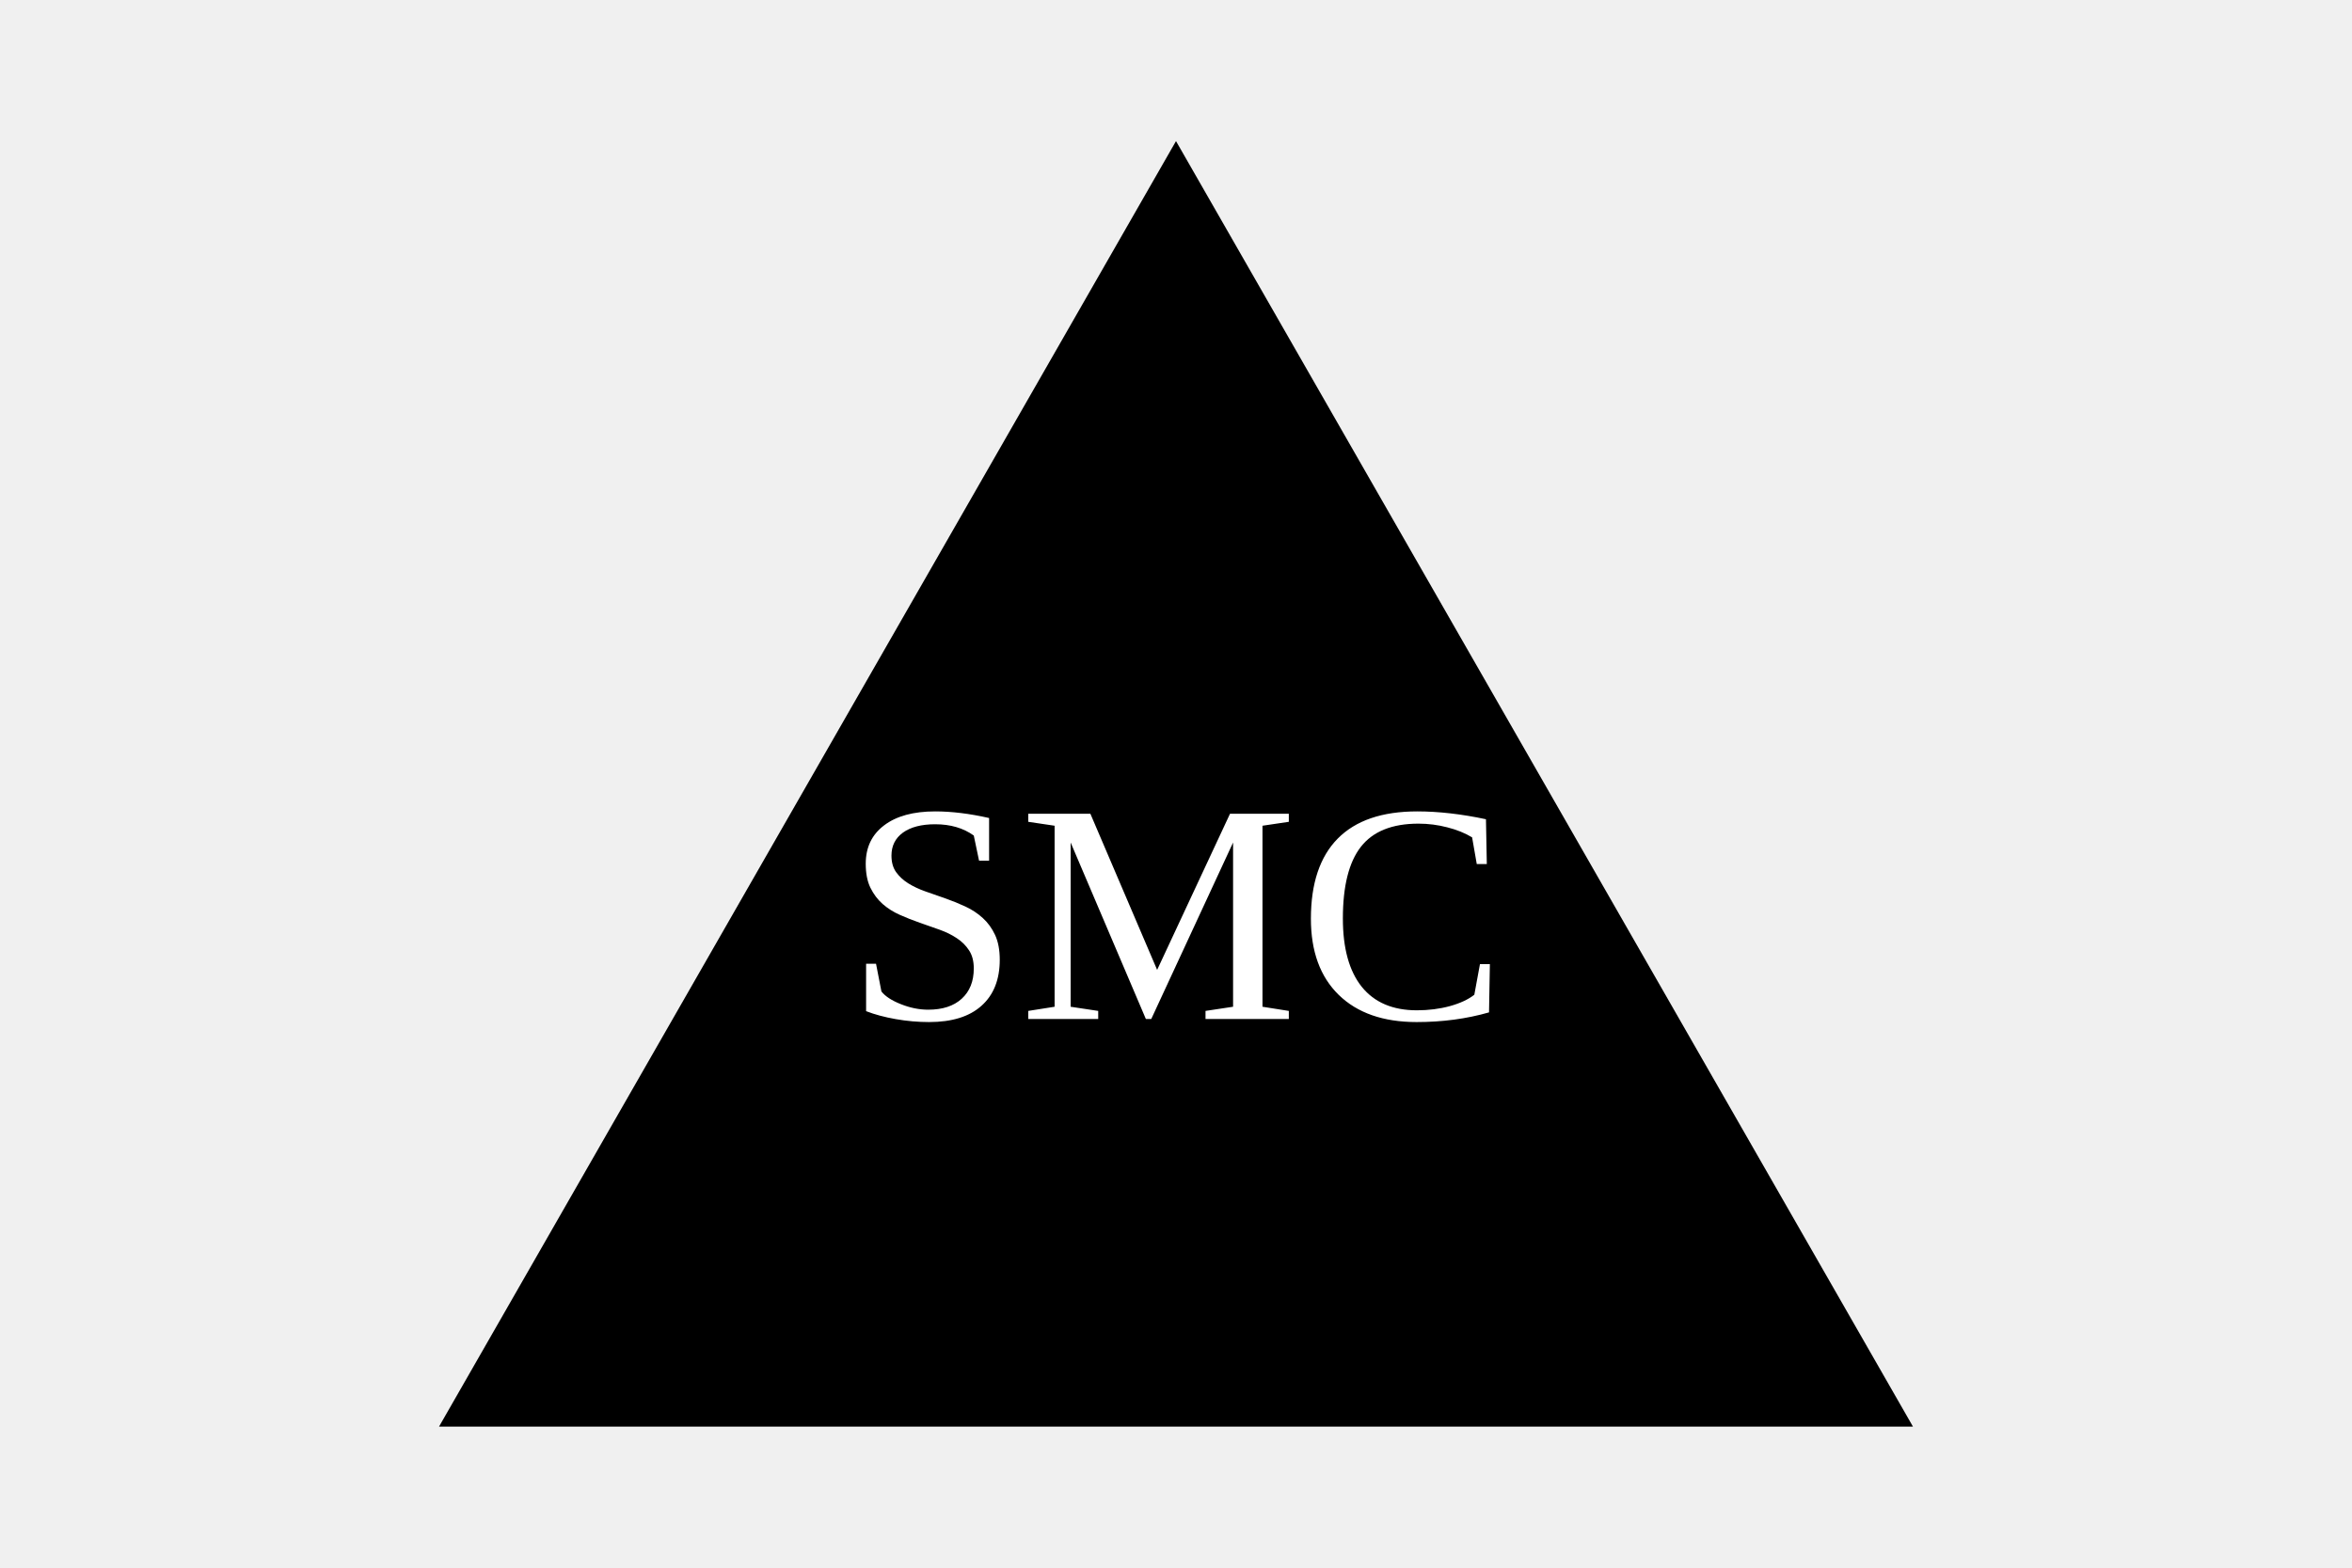
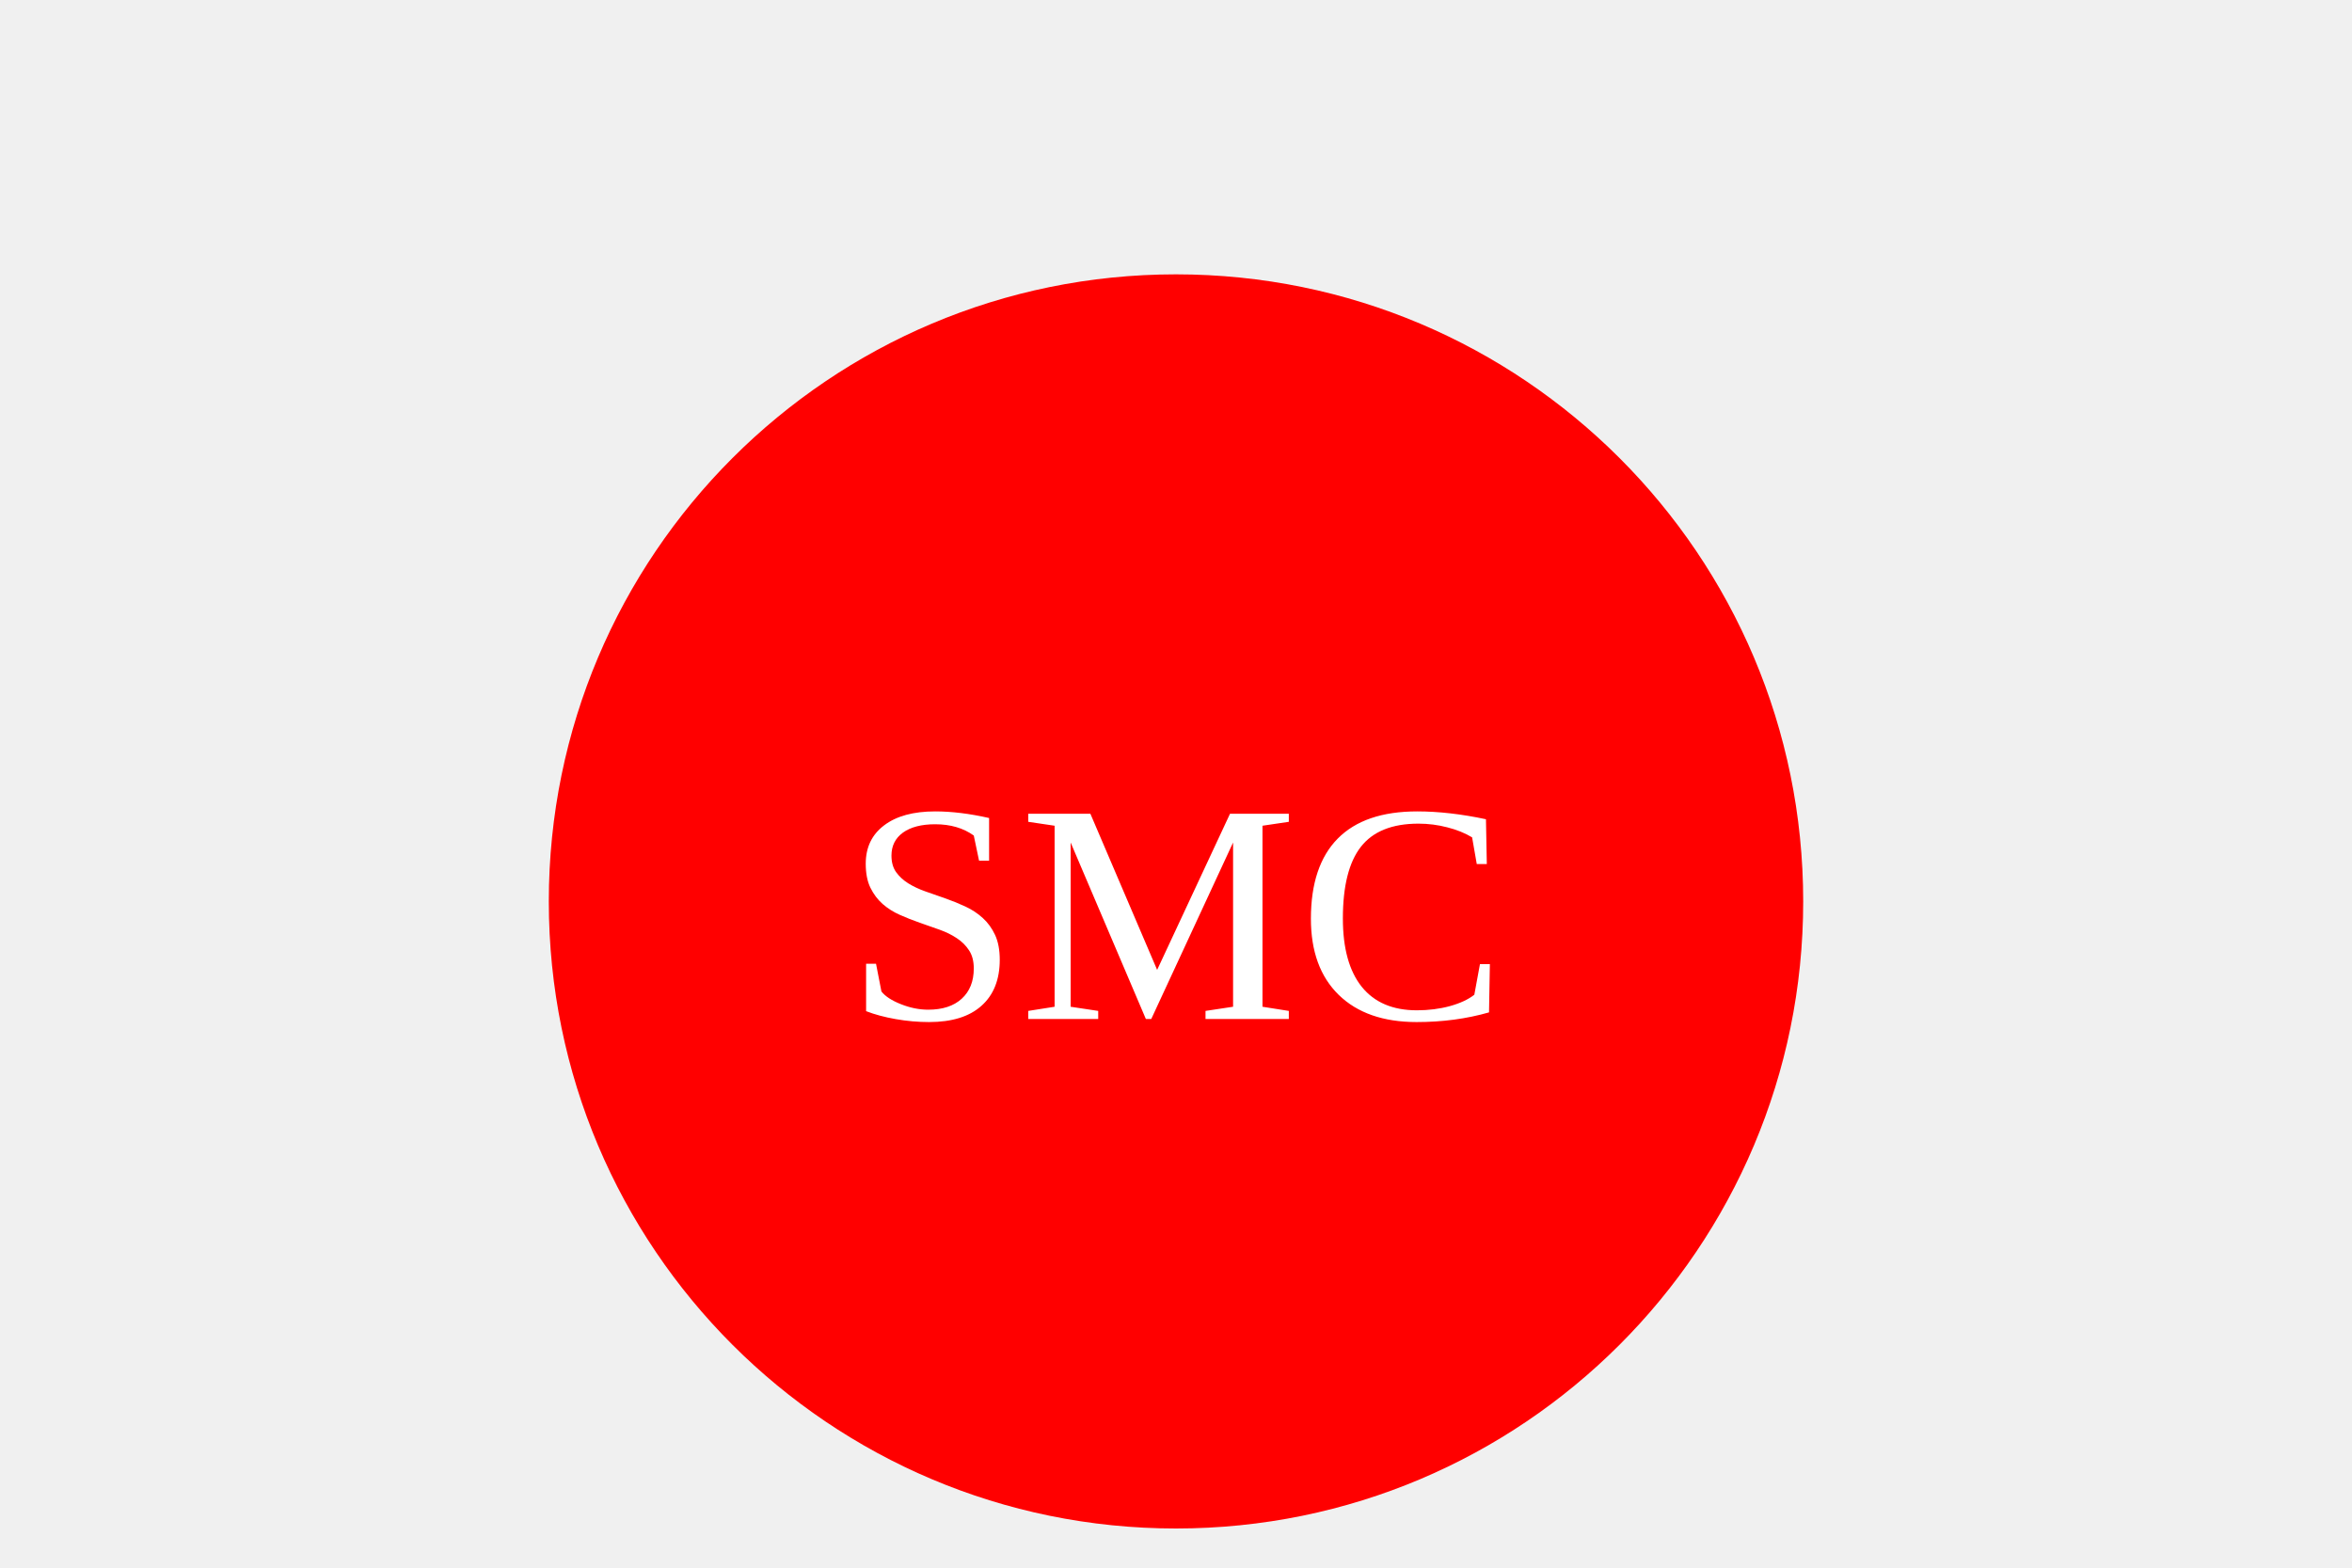
<svg xmlns="http://www.w3.org/2000/svg" version="1.1" width="300" height="200">
-   <polygon points="150, 18 244, 182 56, 182" fill="Black" />
+   <circle cx="150" cy="115" r="80" fill="RED" />
  <text x="150" y="130" font-size="40" text-anchor="middle" fill="White">SMC</text>
</svg>
